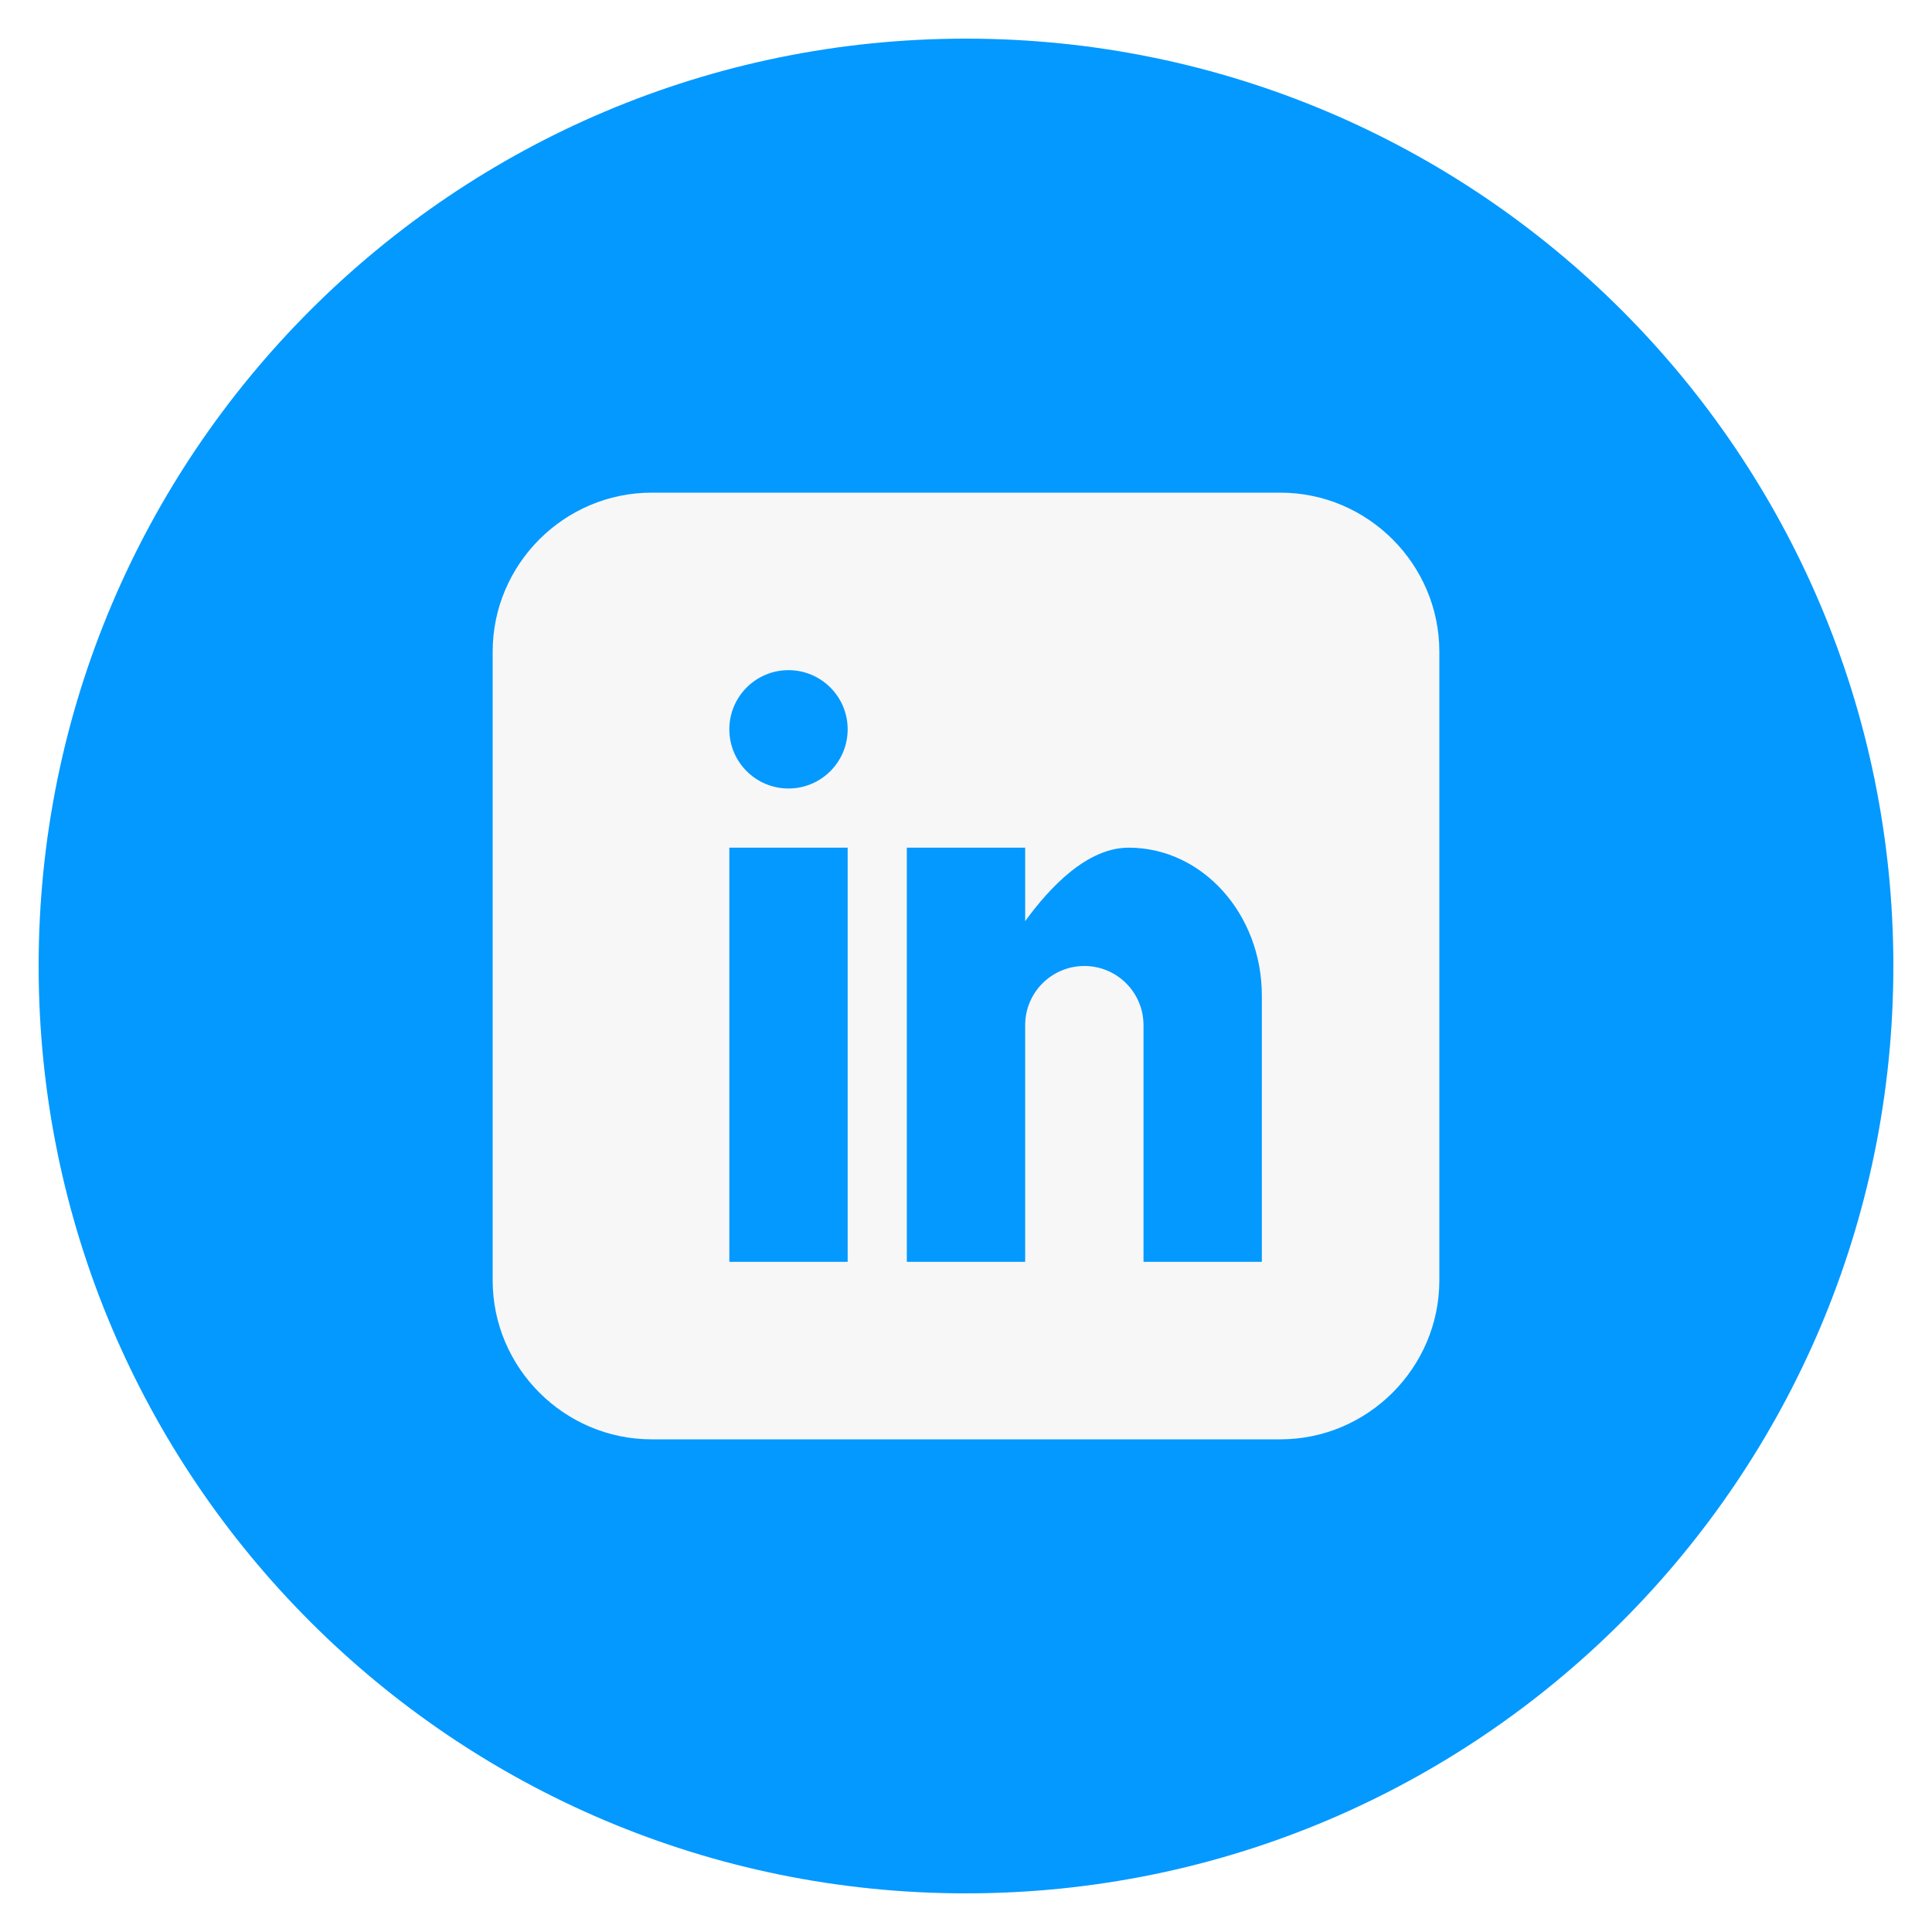
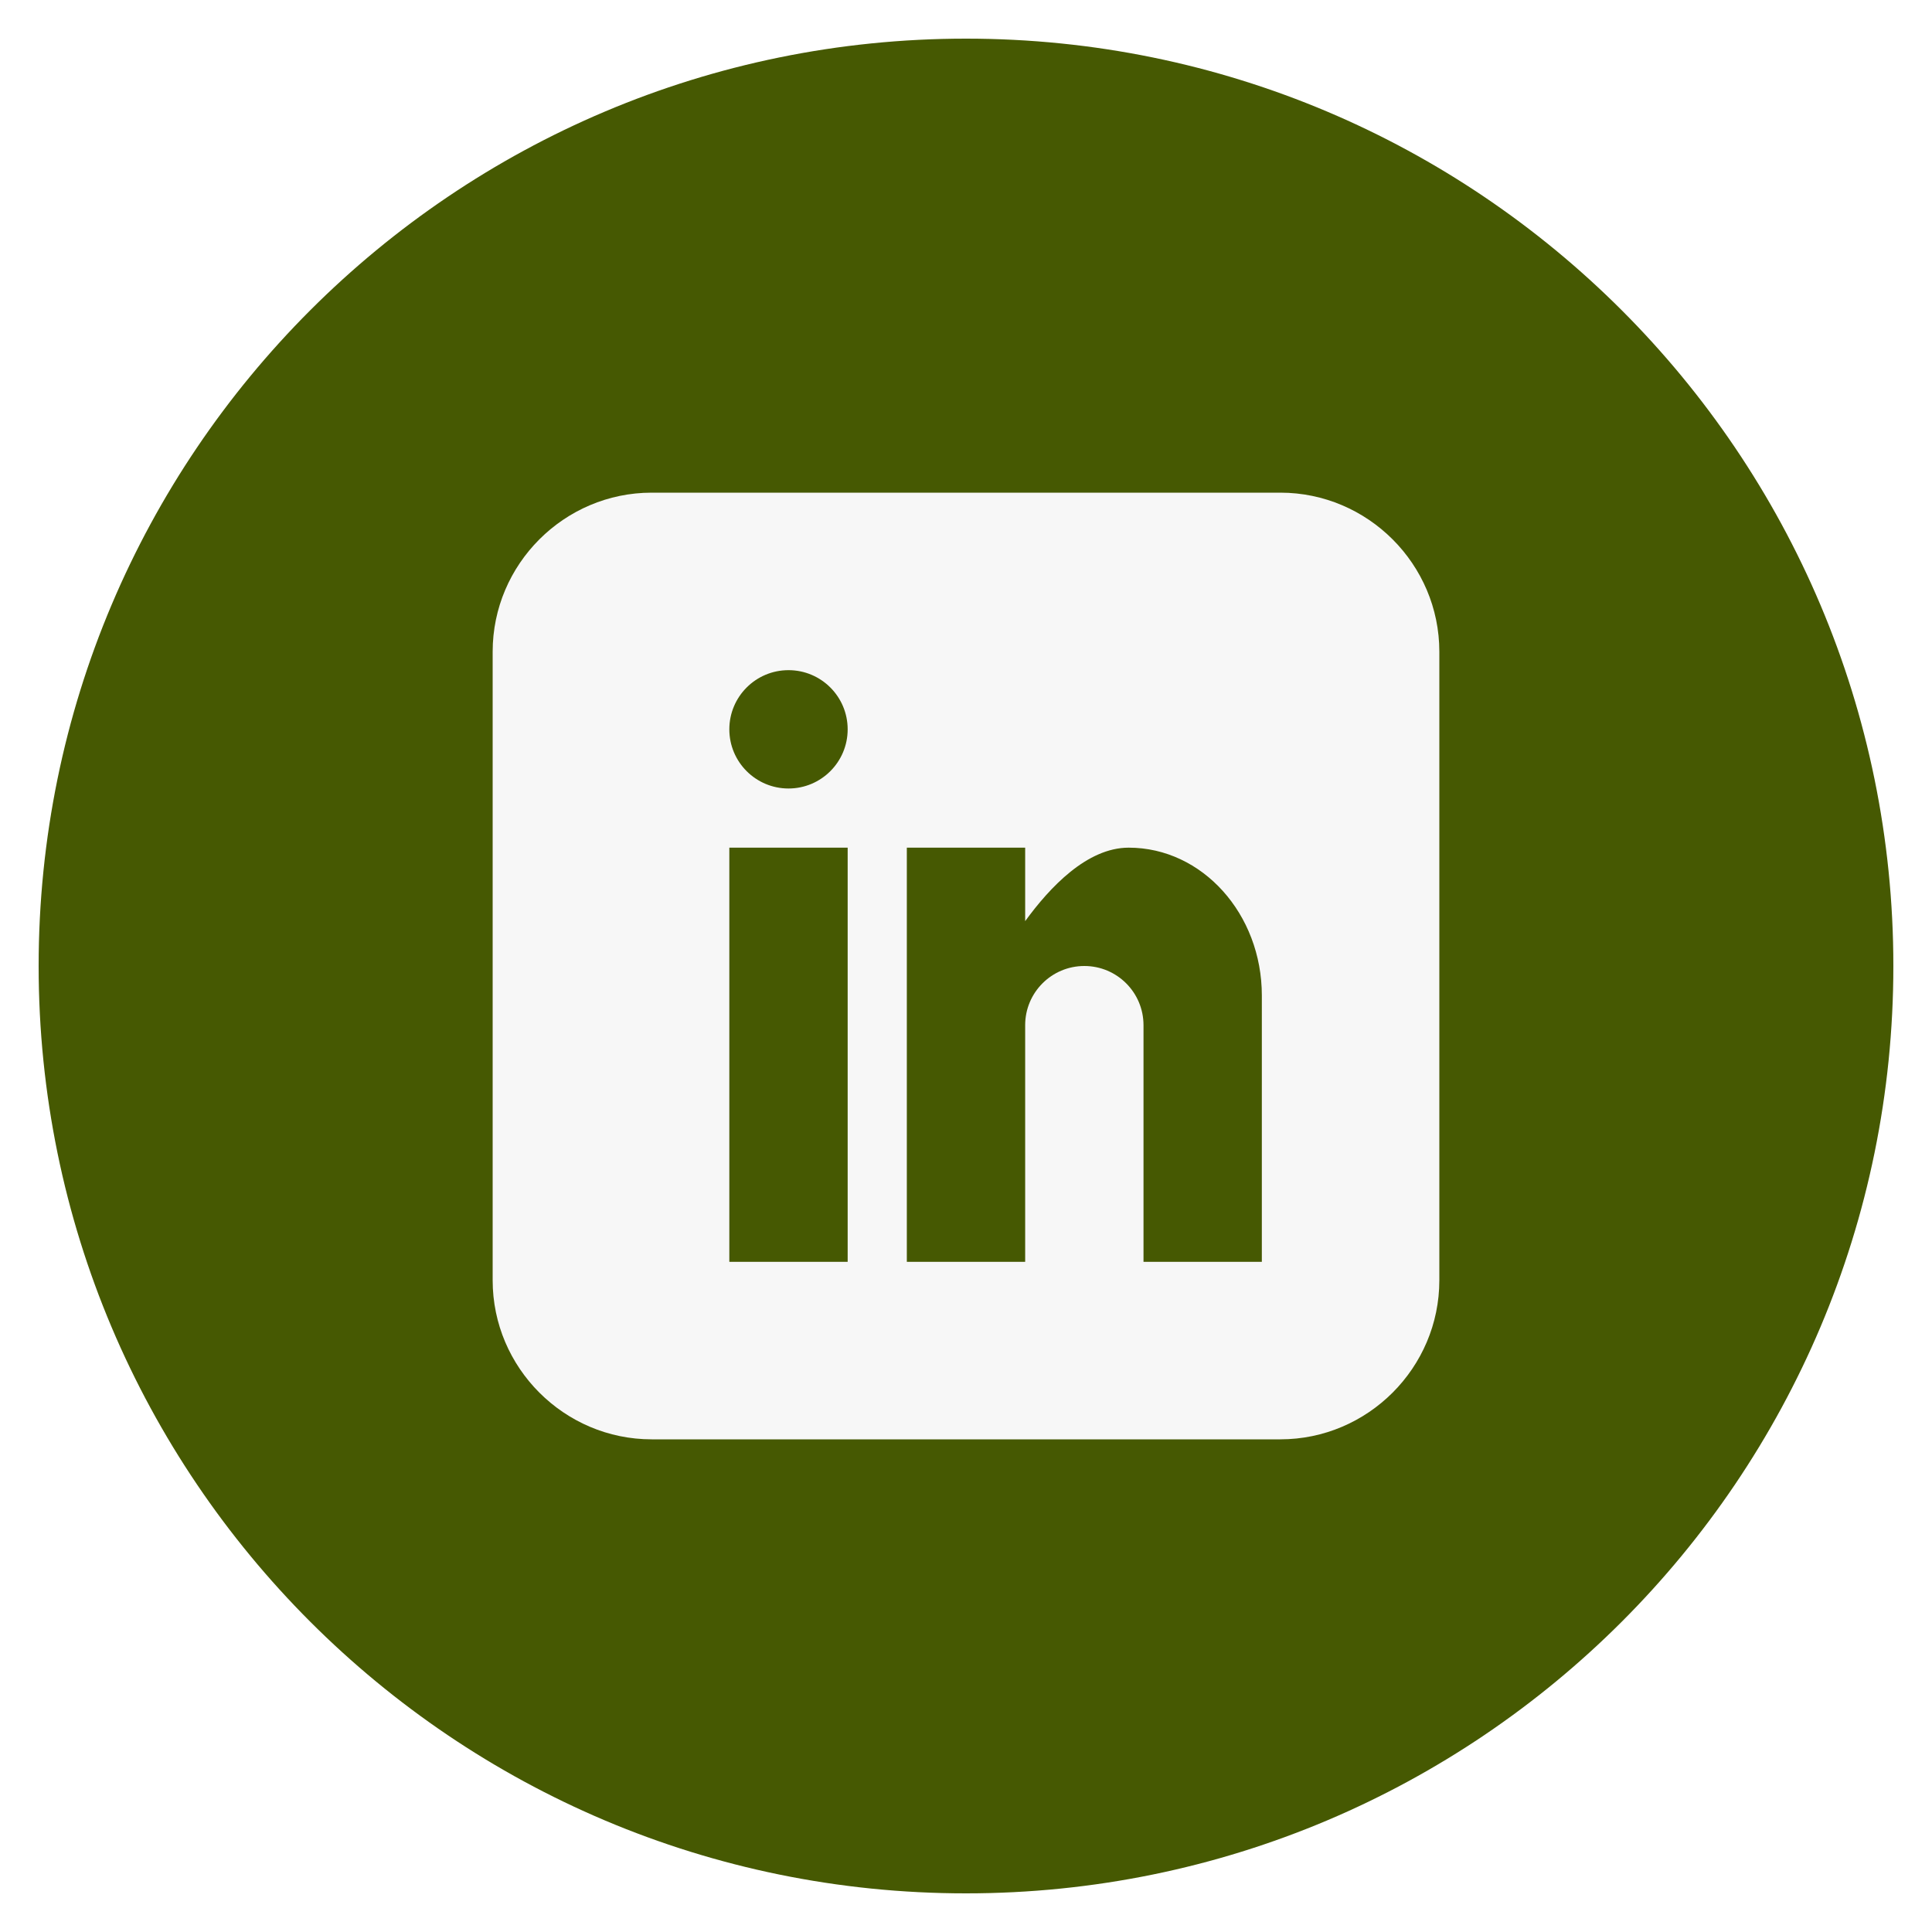
<svg xmlns="http://www.w3.org/2000/svg" id="linkedin" class="custom-icon" version="1.1" viewBox="0 0 100 100">
-   <circle class="outer-shape" cx="50" cy="50" r="48" style="opacity: 1; fill: rgb(3, 153, 255);" />
+   <circle class="outer-shape" cx="50" cy="50" r="48" style="opacity: 1; fill: rgb(70, 89, 2);" />
  <path class="inner-shape" style="opacity:1;fill:#f7f7f7;" transform="translate(25,25) scale(0.5)" d="M82.539,1H17.461C8.408,1,1,8.408,1,17.461v65.078C1,91.592,8.408,99,17.461,99h65.078C91.592,99,99,91.592,99,82.539 V17.461C99,8.408,91.592,1,82.539,1z M37.75,80.625H25.5V37.75h12.25V80.625z M31.625,31.625c-3.383,0-6.125-2.742-6.125-6.125 s2.742-6.125,6.125-6.125s6.125,2.742,6.125,6.125S35.008,31.625,31.625,31.625z M80.625,80.625h-12.25v-24.5 c0-3.383-2.742-6.125-6.125-6.125s-6.125,2.742-6.125,6.125v24.5h-12.25V37.75h12.25v7.606c2.526-3.47,6.389-7.606,10.719-7.606 c7.612,0,13.782,6.856,13.782,15.312L80.625,80.625L80.625,80.625z" />
</svg>
